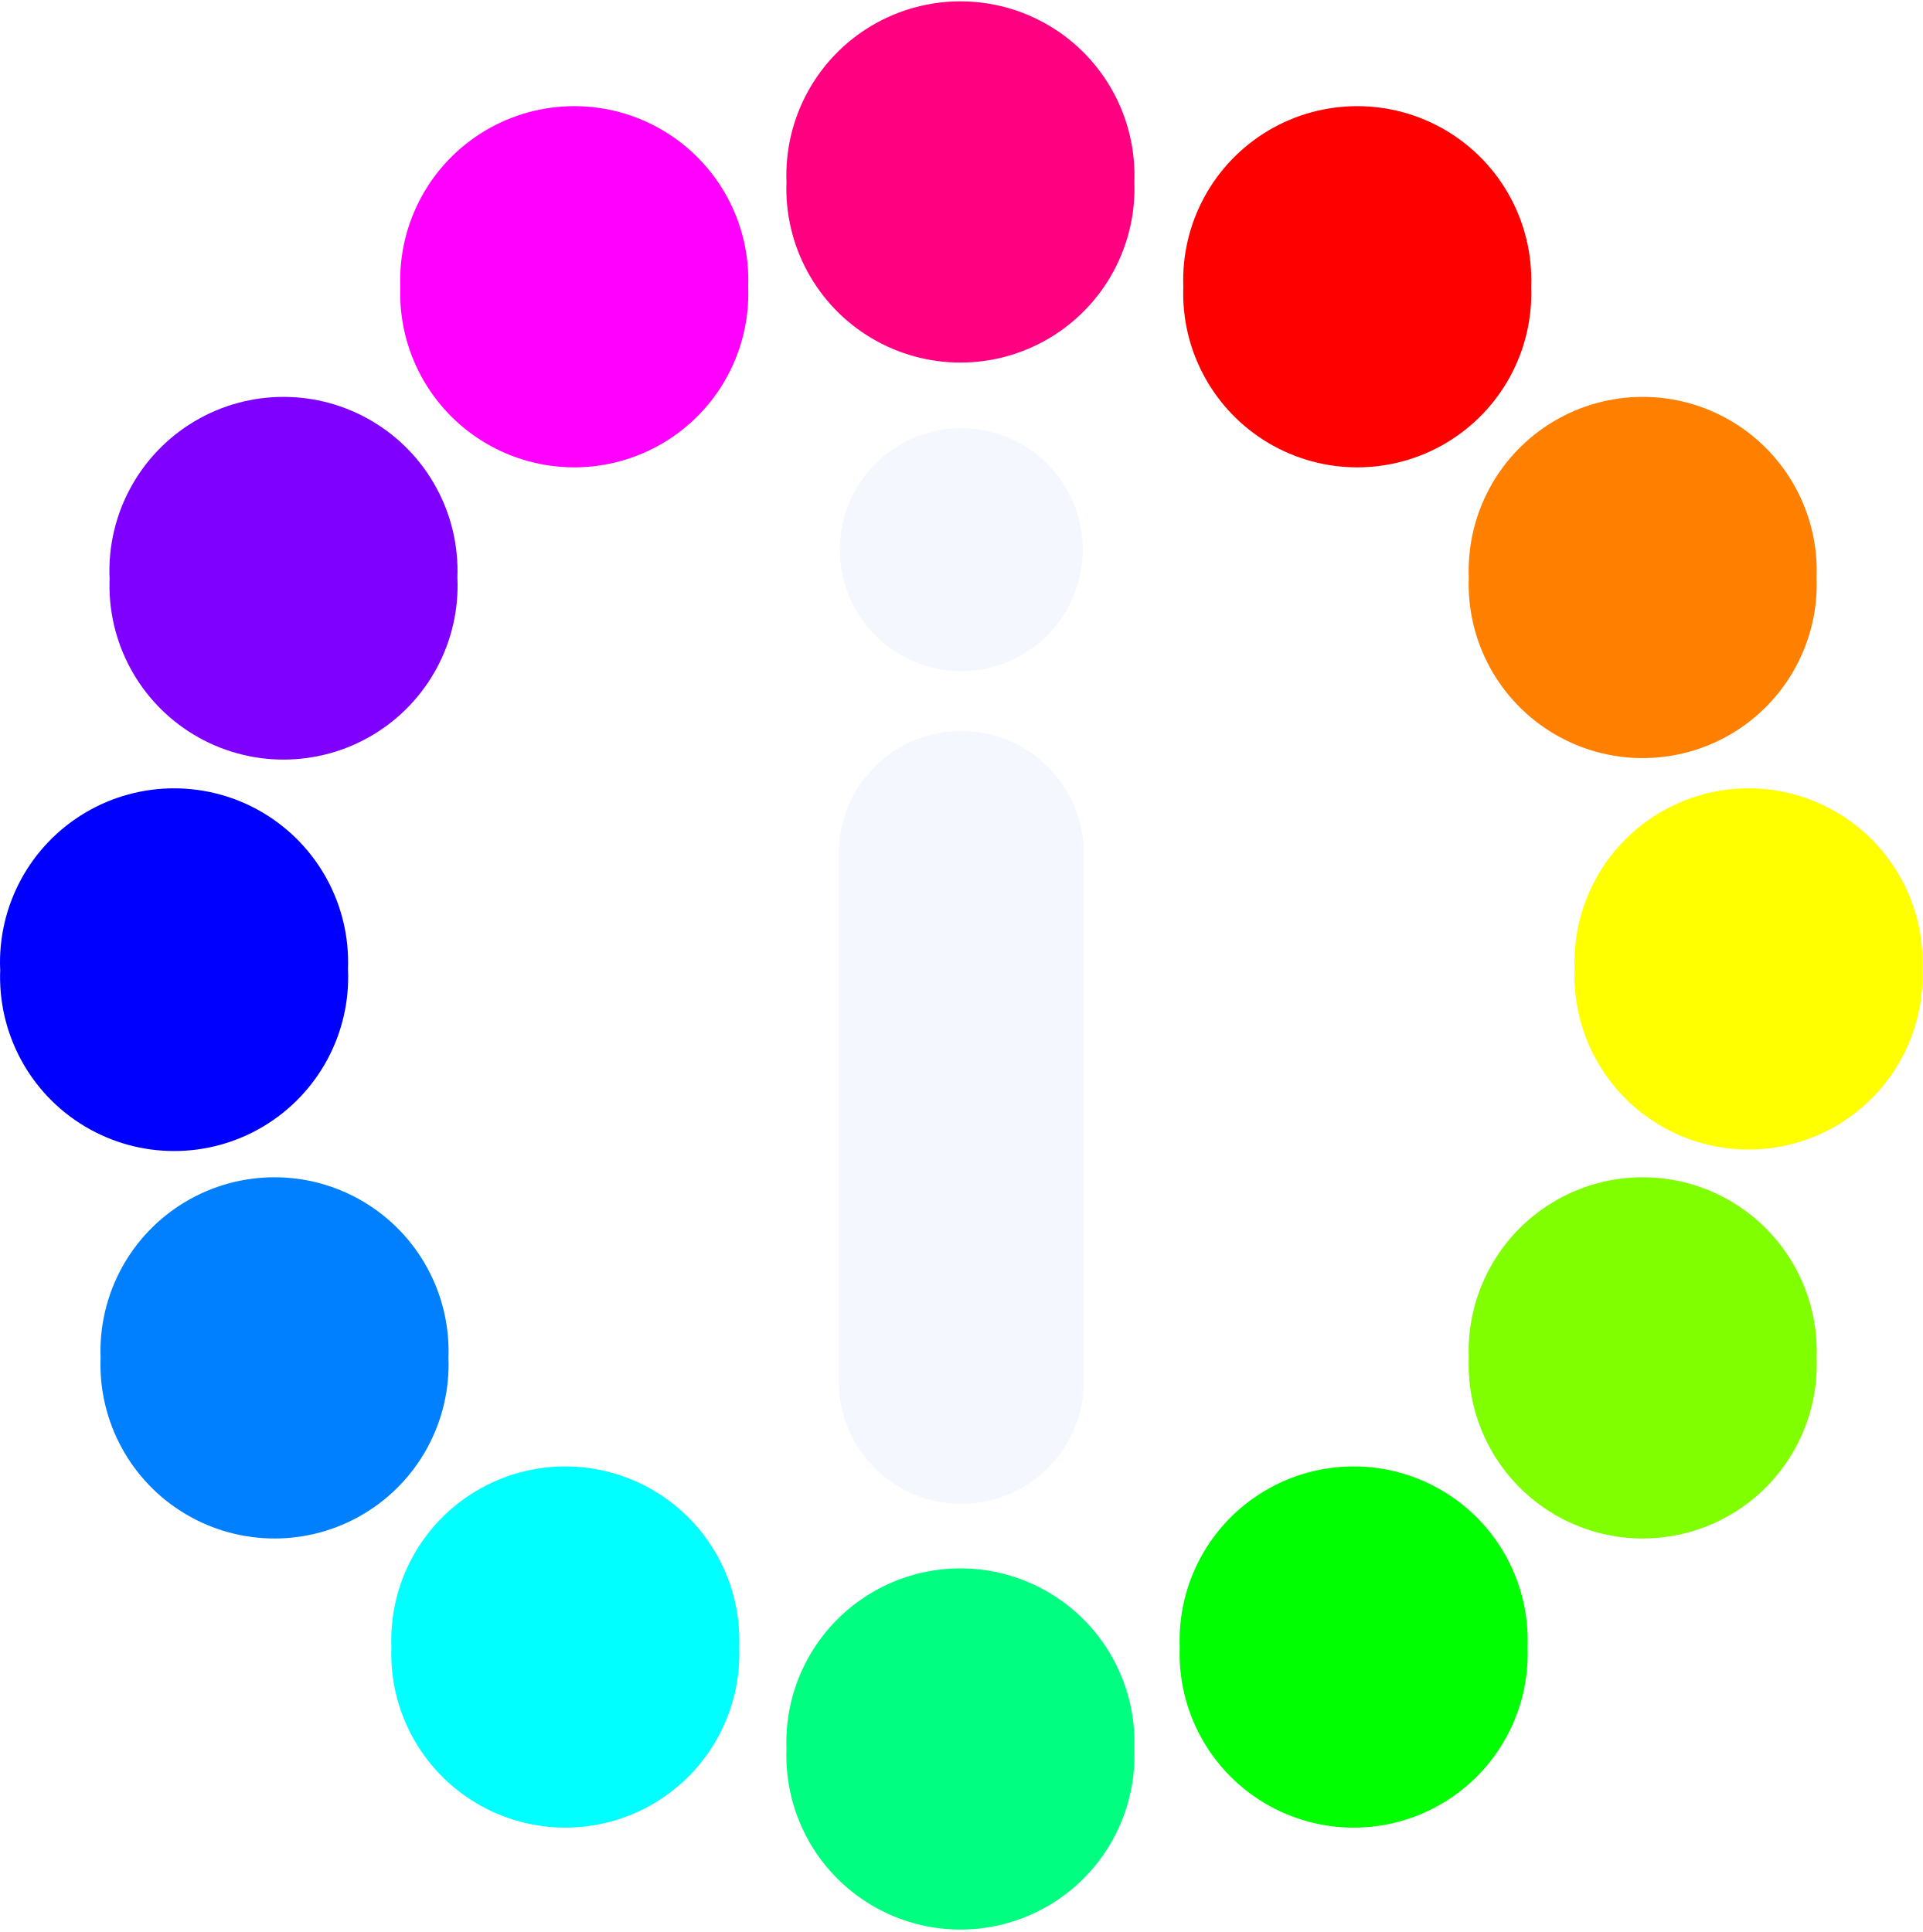
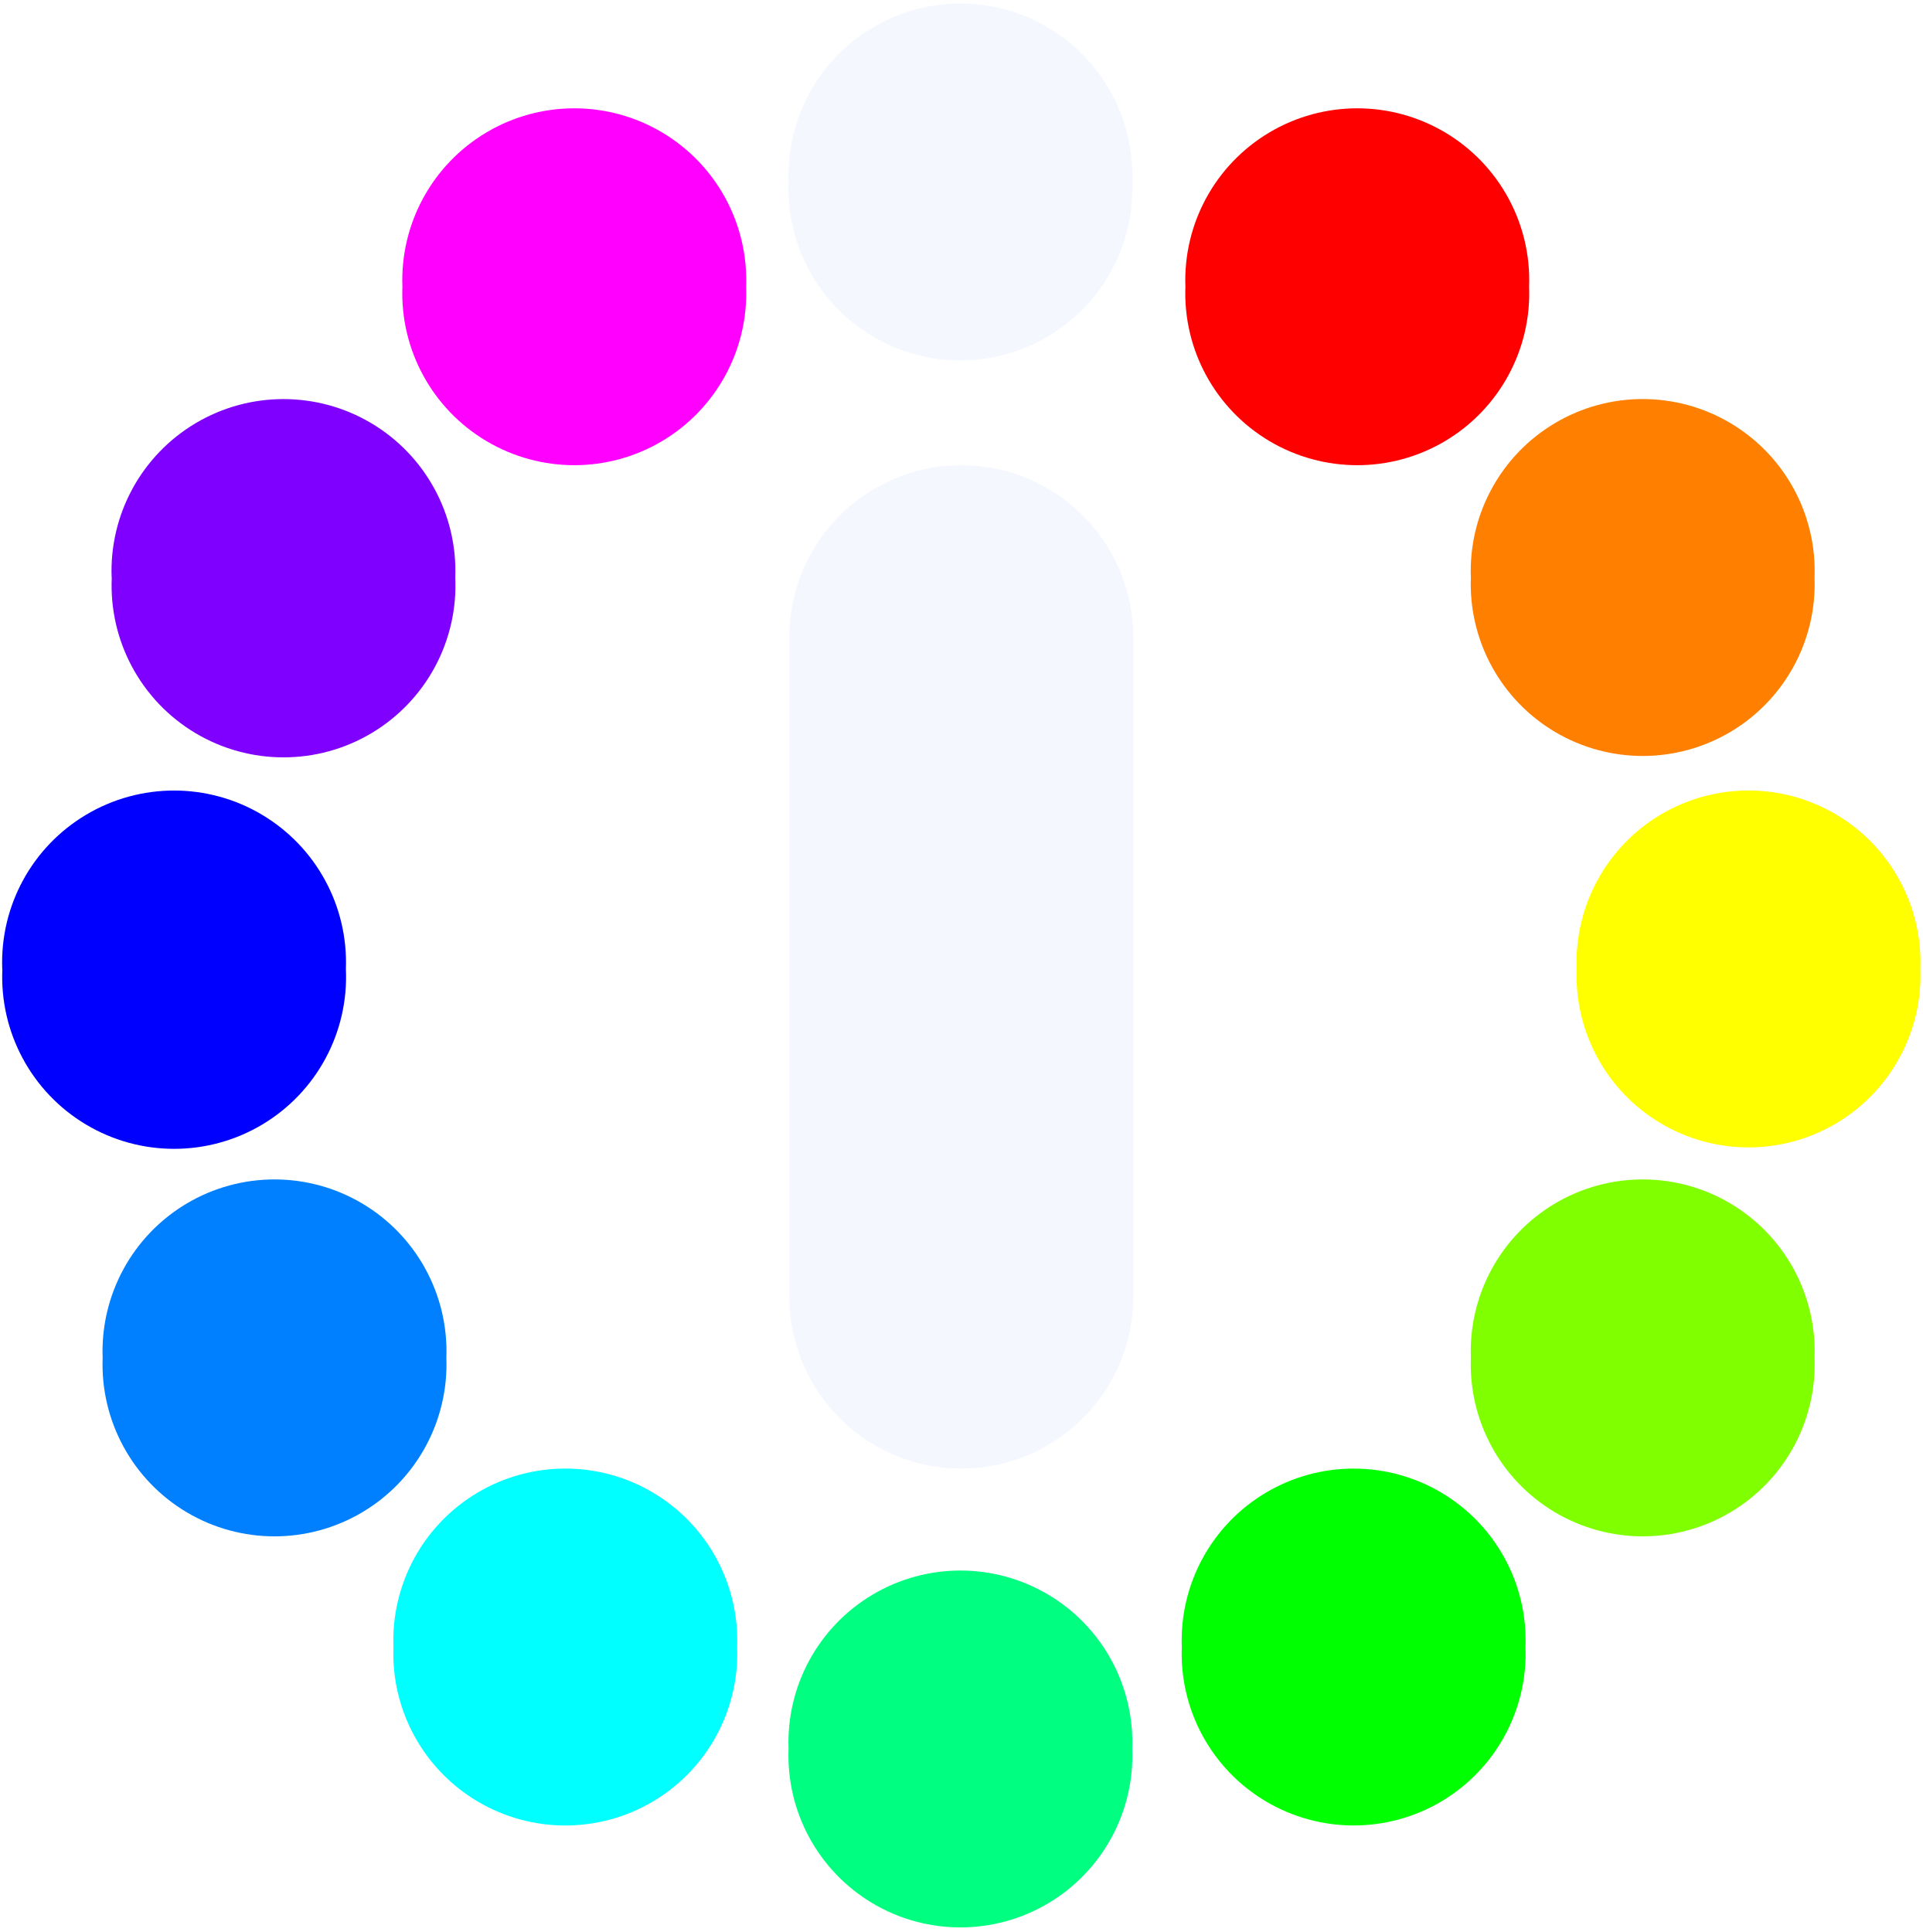
<svg xmlns="http://www.w3.org/2000/svg" id="_图层_1" data-name="图层 1" viewBox="0 0 894.33 898.85">
  <defs>
    <style>
      .cls-1 {
        fill: aqua;
      }

      .cls-2 {
        fill: #80ff00;
      }

      .cls-3 {
        fill: #f5f7ff;
      }

      .cls-4 {
        fill: blue;
      }

      .cls-5 {
        fill: none;
      }

      .cls-6 {
        fill: red;
      }

      .cls-7 {
        clip-path: url(#clippath-1);
      }

      .cls-8 {
        fill: #00ff80;
      }

      .cls-9 {
        fill: #0080ff;
      }

      .cls-10 {
        fill: #f0f;
      }

      .cls-11 {
-         fill: #ff0080;
+         fill: lime;
      }

      .cls-12 {
-         fill: lime;
+         fill: #ff8000;
      }

      .cls-13 {
-         fill: #ff8000;
+         clip-path: url(#clippath);
      }

      .cls-14 {
-         clip-path: url(#clippath);
+         fill: #ff0;
      }

      .cls-15 {
-         fill: #ff0;
-       }
- 
-       .cls-16 {
        fill: #8000ff;
      }
    </style>
    <clipPath id="clippath">
-       <rect class="cls-5" x="0" width="894.33" height="898.85" />
+       <rect class="cls-5" width="894.33" height="898.85" />
    </clipPath>
    <clipPath id="clippath-1">
-       <rect class="cls-5" x="0" width="894.33" height="898.85" />
+       <rect class="cls-5" width="894.33" height="898.85" />
    </clipPath>
  </defs>
  <g>
-     <g class="cls-14">
-       <path class="cls-11" d="M365.85,84.66c-1.12,29.63,14.05,57.51,39.55,72.66,25.5,15.15,57.23,15.15,82.73,0,25.49-15.15,40.66-43.03,39.54-72.66,1.12-29.64-14.05-57.51-39.54-72.67-25.5-15.15-57.23-15.15-82.73,0-25.49,15.15-40.67,43.03-39.55,72.67h0ZM365.85,84.66" />
-       <path class="cls-8" d="M365.85,813.7c-1.12,29.63,14.05,57.51,39.55,72.66,25.5,15.15,57.23,15.15,82.73,0,25.49-15.15,40.66-43.03,39.54-72.66,1.12-29.64-14.05-57.51-39.54-72.66-25.5-15.15-57.23-15.15-82.73,0-25.49,15.15-40.67,43.02-39.55,72.66h0ZM365.85,813.7" />
+     <g class="cls-13">
+       <path class="cls-3" d="M366.82,84.66c-1.11,29.28,13.89,56.82,39.07,71.79,25.19,14.97,56.55,14.97,81.74,0,25.19-14.97,40.18-42.52,39.07-71.79,1.11-29.28-13.88-56.83-39.07-71.8-25.19-14.97-56.55-14.97-81.74,0-25.19,14.97-40.18,42.52-39.07,71.8h0ZM366.82,84.66" />
+       <path class="cls-8" d="M366.82,813.7c-1.11,29.28,13.89,56.82,39.07,71.79,25.19,14.97,56.55,14.97,81.74,0,25.19-14.97,40.18-42.52,39.07-71.79,1.11-29.28-13.88-56.83-39.07-71.79-25.19-14.97-56.55-14.97-81.74,0-25.19,14.97-40.18,42.51-39.07,71.79h0ZM366.82,813.7" />
    </g>
-     <path class="cls-12" d="M548.78,766.27c-1.12,29.64,14.05,57.51,39.55,72.66,25.49,15.15,57.23,15.15,82.73,0,25.49-15.15,40.66-43.02,39.54-72.66,1.12-29.64-14.05-57.51-39.54-72.66-25.49-15.15-57.23-15.15-82.73,0-25.5,15.15-40.67,43.02-39.55,72.66h0ZM548.78,766.27" />
-     <path class="cls-1" d="M182.06,766.27c-1.12,29.64,14.05,57.51,39.54,72.66,25.49,15.15,57.23,15.15,82.73,0,25.49-15.15,40.66-43.02,39.54-72.66,1.12-29.64-14.05-57.51-39.54-72.66-25.5-15.15-57.23-15.15-82.73,0-25.5,15.15-40.66,43.02-39.54,72.66h0ZM182.06,766.27" />
-     <path class="cls-9" d="M46.79,631.75c-1.12,29.63,14.05,57.51,39.54,72.66,25.49,15.15,57.23,15.15,82.73,0,25.49-15.15,40.67-43.03,39.55-72.66,1.12-29.64-14.05-57.51-39.55-72.67-25.49-15.15-57.23-15.15-82.73,0-25.5,15.15-40.66,43.03-39.54,72.67h0ZM46.79,631.75" />
+     <path class="cls-11" d="M549.74,766.27c-1.11,29.28,13.88,56.82,39.08,71.79,25.19,14.97,56.55,14.97,81.74,0,25.19-14.97,40.18-42.51,39.07-71.79,1.11-29.28-13.88-56.82-39.07-71.79-25.19-14.97-56.55-14.97-81.74,0-25.19,14.97-40.18,42.51-39.08,71.79h0ZM549.74,766.27" />
+     <path class="cls-1" d="M183.02,766.27c-1.11,29.29,13.88,56.82,39.07,71.8,25.19,14.97,56.55,14.97,81.74,0,25.19-14.97,40.18-42.51,39.07-71.8,1.11-29.28-13.88-56.82-39.07-71.8-25.19-14.97-56.55-14.97-81.74,0-25.19,14.97-40.18,42.51-39.07,71.8h0ZM183.02,766.27" />
+     <path class="cls-9" d="M47.75,631.75c-1.11,29.28,13.88,56.82,39.07,71.8,25.19,14.97,56.55,14.97,81.74,0,25.19-14.97,40.18-42.52,39.08-71.8,1.11-29.28-13.89-56.83-39.08-71.8-25.19-14.97-56.55-14.97-81.74,0-25.19,14.97-40.18,42.52-39.07,71.8h0ZM47.75,631.75" />
    <g class="cls-7">
-       <path class="cls-2" d="M683.24,631.75c-1.12,29.63,14.05,57.51,39.54,72.66,25.49,15.15,57.23,15.15,82.73,0,25.49-15.15,40.66-43.03,39.54-72.66,1.12-29.64-14.05-57.51-39.54-72.67-25.49-15.15-57.23-15.15-82.73,0-25.5,15.15-40.66,43.03-39.54,72.67h0ZM683.24,631.75" />
-       <path class="cls-15" d="M732.46,450.79c-1.12,29.64,14.05,57.51,39.54,72.66,25.49,15.15,57.23,15.15,82.73,0,25.5-15.15,40.67-43.02,39.55-72.66,1.12-29.63-14.05-57.51-39.55-72.66-25.49-15.15-57.23-15.15-82.73,0-25.49,15.15-40.66,43.03-39.54,72.66h0ZM732.46,450.79" />
-       <path class="cls-4" d="M.12,450.79c-1.38,29.79,13.73,57.93,39.32,73.24,25.59,15.31,57.53,15.31,83.12,0,25.59-15.31,40.7-43.44,39.32-73.24,1.12-29.63-14.05-57.51-39.54-72.66-25.5-15.15-57.23-15.15-82.73,0C14.11,393.28-1.06,421.16.06,450.79h.06ZM.12,450.79" />
+       <path class="cls-2" d="M684.21,631.75c-1.11,29.28,13.88,56.83,39.07,71.8,25.19,14.97,56.55,14.97,81.74,0,25.19-14.97,40.18-42.52,39.07-71.8,1.11-29.28-13.88-56.83-39.07-71.8-25.19-14.97-56.55-14.97-81.74,0-25.19,14.97-40.18,42.52-39.07,71.8h0ZM684.21,631.75" />
+       <path class="cls-14" d="M733.42,450.79c-1.11,29.28,13.88,56.83,39.07,71.8,25.19,14.97,56.55,14.97,81.74,0,25.19-14.97,40.18-42.51,39.08-71.8,1.11-29.28-13.88-56.82-39.08-71.79-25.19-14.97-56.55-14.97-81.74,0-25.19,14.97-40.18,42.52-39.07,71.79h0ZM733.42,450.79" />
+       <path class="cls-4" d="M1.1,450.8c-1.36,29.43,13.56,57.22,38.85,72.35,25.28,15.12,56.83,15.12,82.11,0,25.28-15.12,40.21-42.92,38.84-72.35,1.11-29.27-13.88-56.81-39.06-71.78-25.19-14.97-56.54-14.97-81.72,0C14.92,393.98-.07,421.52,1.04,450.8h.06ZM1.1,450.8" />
    </g>
-     <path class="cls-16" d="M51.01,268.68c-1.38,29.79,13.73,57.92,39.32,73.23,25.59,15.31,57.53,15.31,83.12,0,25.59-15.31,40.7-43.44,39.32-73.23,1.12-29.64-14.05-57.51-39.54-72.67-25.49-15.15-57.23-15.15-82.73,0-25.49,15.15-40.67,43.03-39.55,72.67h.06ZM51.01,268.68" />
-     <path class="cls-10" d="M186.22,133.41c-1.12,29.63,14.05,57.51,39.55,72.66,25.49,15.15,57.23,15.15,82.73,0,25.5-15.15,40.66-43.03,39.54-72.66,1.12-29.64-14.05-57.51-39.54-72.66-25.49-15.15-57.23-15.15-82.73,0-25.49,15.15-40.67,43.02-39.55,72.66h0ZM186.22,133.41" />
-     <path class="cls-6" d="M550.45,133.41c-1.12,29.63,14.05,57.51,39.55,72.66,25.49,15.15,57.23,15.15,82.73,0,25.5-15.15,40.66-43.03,39.54-72.66,1.12-29.64-14.05-57.51-39.54-72.66-25.49-15.15-57.23-15.15-82.73,0-25.49,15.15-40.67,43.02-39.55,72.66h0ZM550.45,133.41" />
-     <path class="cls-13" d="M683.24,268.68c-1.12,29.63,14.05,57.51,39.54,72.66,25.49,15.15,57.23,15.15,82.73,0,25.49-15.15,40.66-43.03,39.54-72.66,1.12-29.64-14.05-57.51-39.54-72.67-25.49-15.15-57.23-15.15-82.73,0-25.5,15.15-40.66,43.03-39.54,72.67h0ZM683.24,268.68" />
+     <path class="cls-15" d="M51.99,268.68c-1.36,29.43,13.56,57.22,38.84,72.34,25.28,15.12,56.83,15.12,82.11,0,25.28-15.12,40.21-42.92,38.84-72.34,1.11-29.28-13.88-56.82-39.06-71.79-25.19-14.96-56.54-14.96-81.72,0-25.19,14.97-40.18,42.51-39.07,71.79h.06ZM51.99,268.68" />
+     <path class="cls-10" d="M187.19,133.41c-1.11,29.28,13.89,56.82,39.08,71.79,25.19,14.97,56.55,14.97,81.74,0,25.19-14.97,40.18-42.52,39.07-71.79,1.11-29.28-13.88-56.83-39.07-71.79-25.19-14.97-56.55-14.97-81.74,0-25.19,14.97-40.18,42.51-39.08,71.79h0ZM186.22,133.41" />
+     <path class="cls-6" d="M551.42,133.41c-1.11,29.28,13.89,56.82,39.08,71.79,25.19,14.97,56.55,14.97,81.74,0,25.19-14.97,40.18-42.52,39.07-71.79,1.11-29.28-13.88-56.83-39.07-71.79-25.19-14.97-56.55-14.97-81.74,0-25.19,14.97-40.18,42.51-39.08,71.79h0ZM550.45,133.41" />
+     <path class="cls-12" d="M684.21,268.68c-1.11,29.28,13.88,56.82,39.07,71.8,25.19,14.97,56.55,14.97,81.74,0,25.19-14.97,40.18-42.52,39.07-71.8,1.11-29.28-13.88-56.83-39.07-71.8-25.19-14.97-56.55-14.97-81.74,0-25.19,14.97-40.18,42.52-39.07,71.8h0ZM684.21,268.68" />
  </g>
-   <rect class="cls-3" x="390.17" y="340.08" width="114" height="359.57" rx="57" ry="57" />
-   <rect class="cls-3" x="390.67" y="199.21" width="113" height="113" rx="56.5" ry="56.5" />
+   <rect class="cls-3" x="367.17" y="216.43" width="160" height="466.82" rx="80" ry="80" />
</svg>
